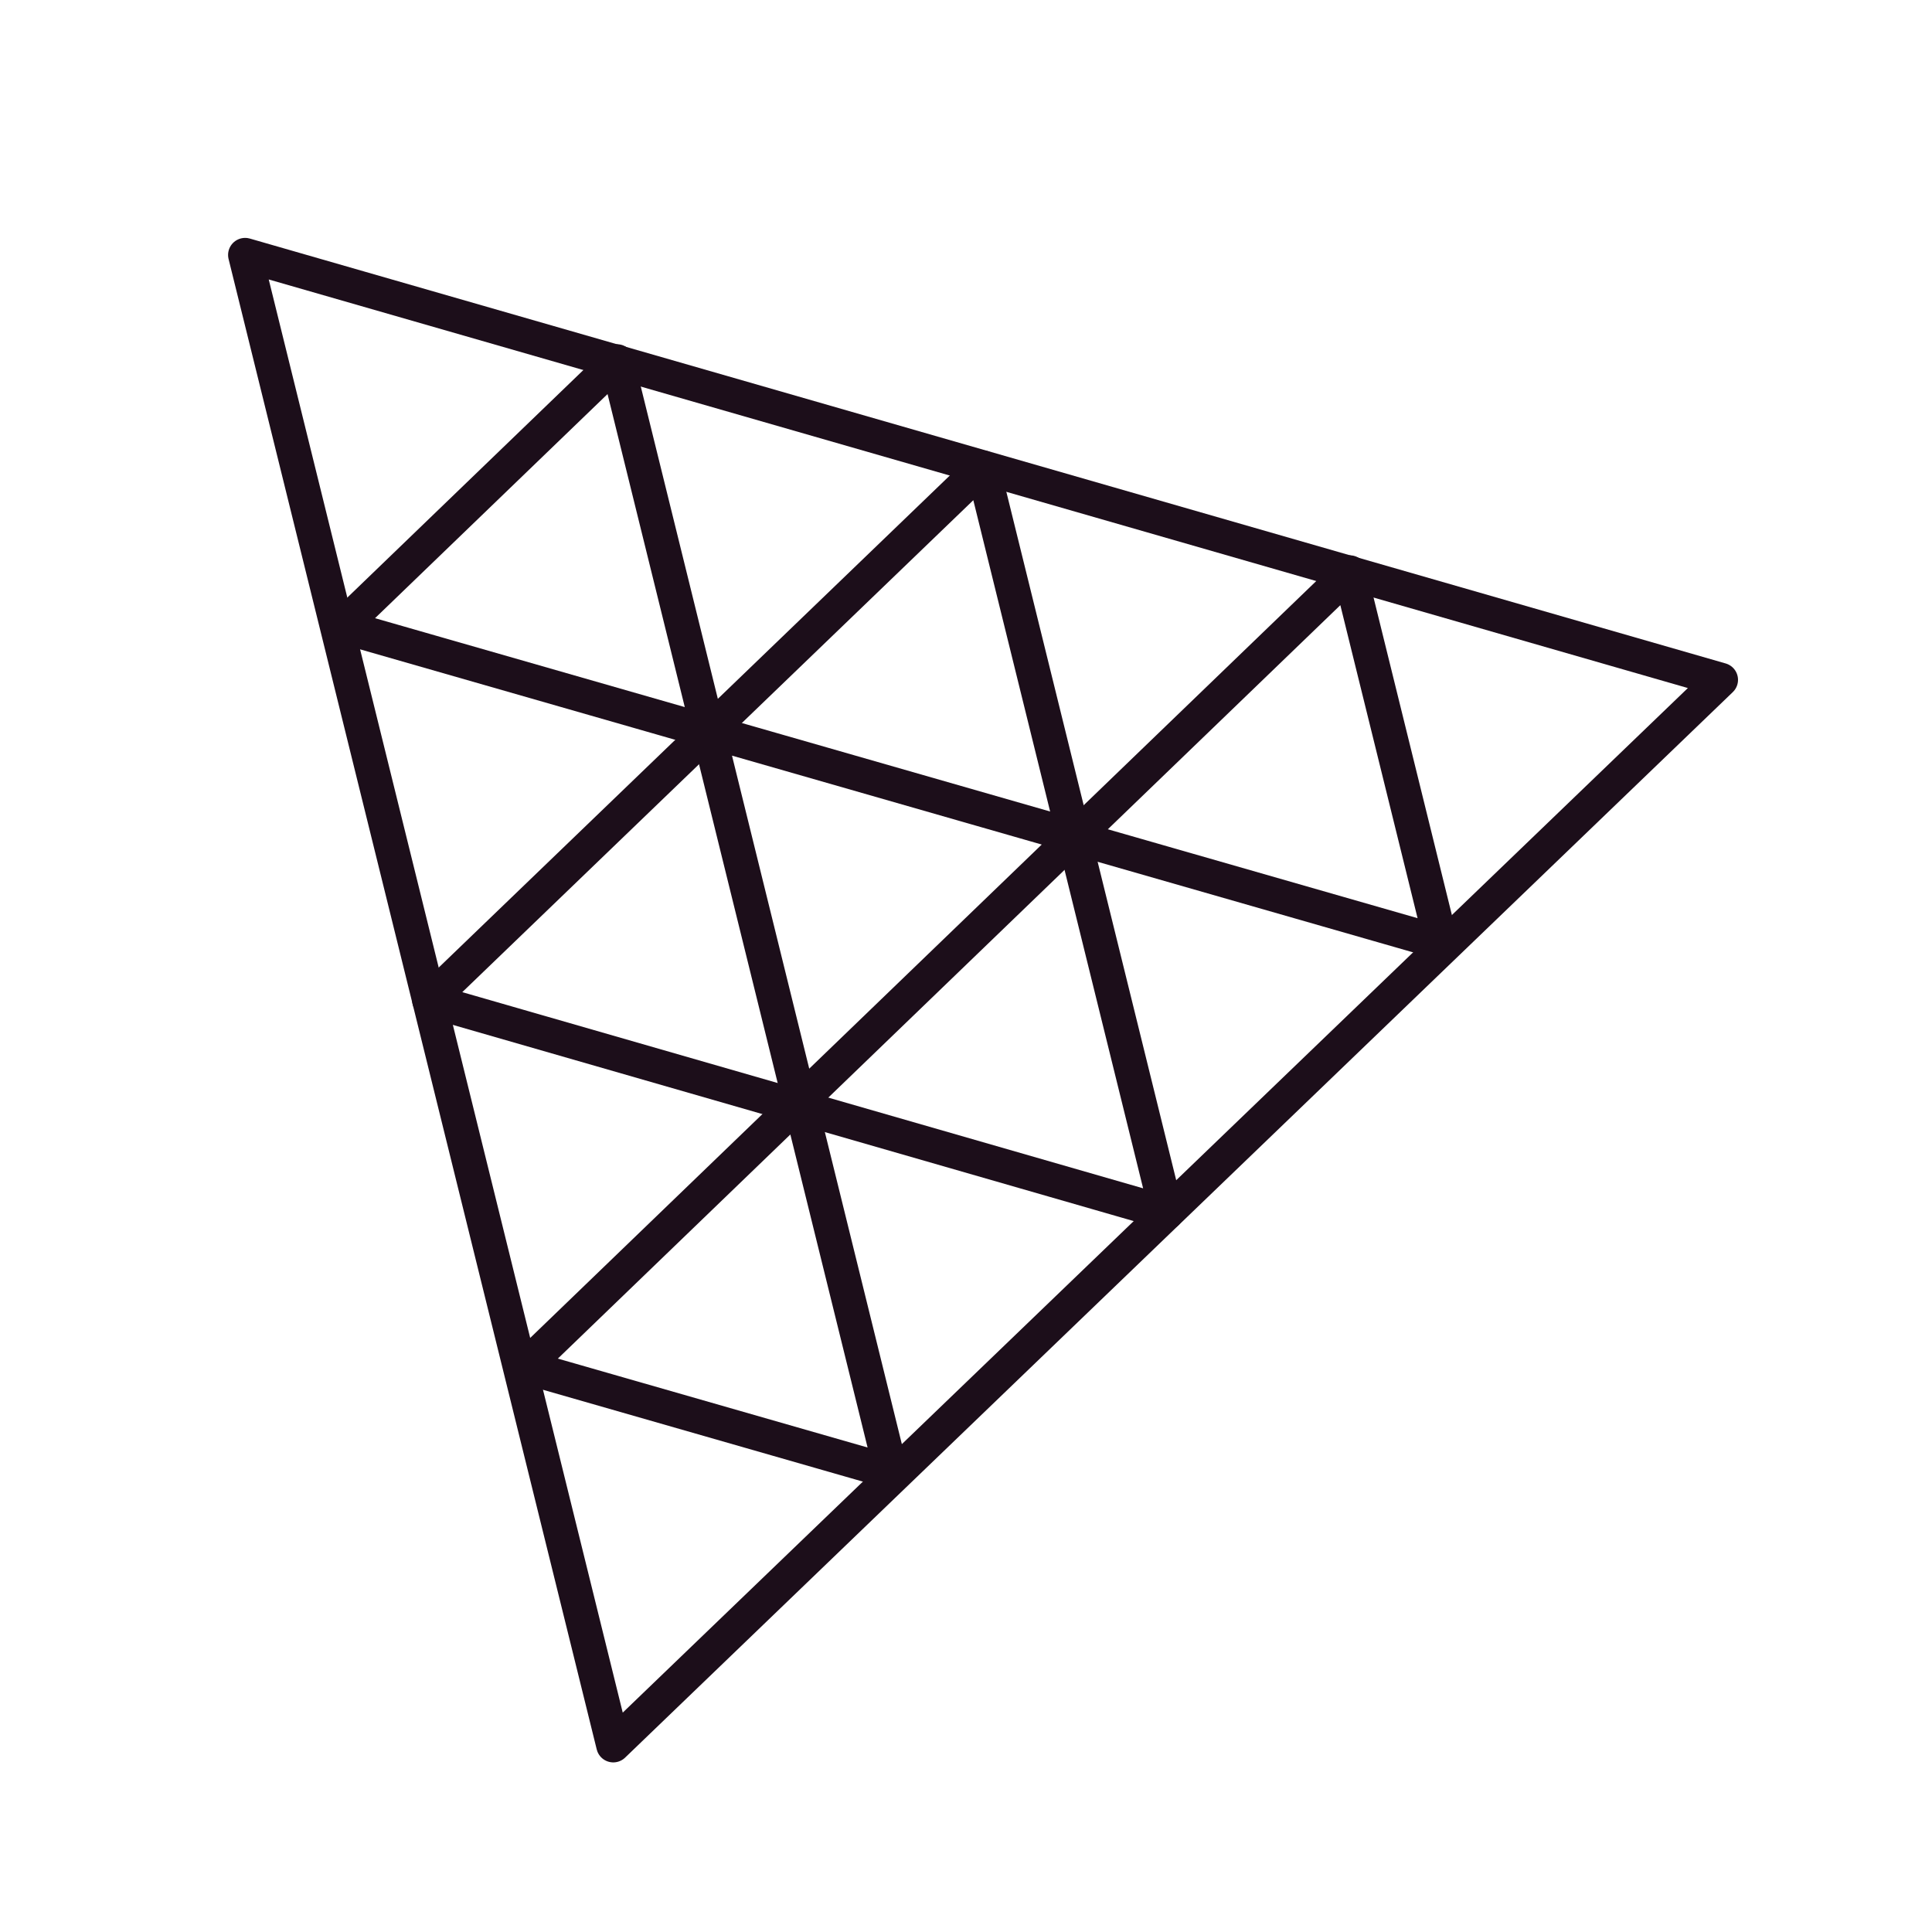
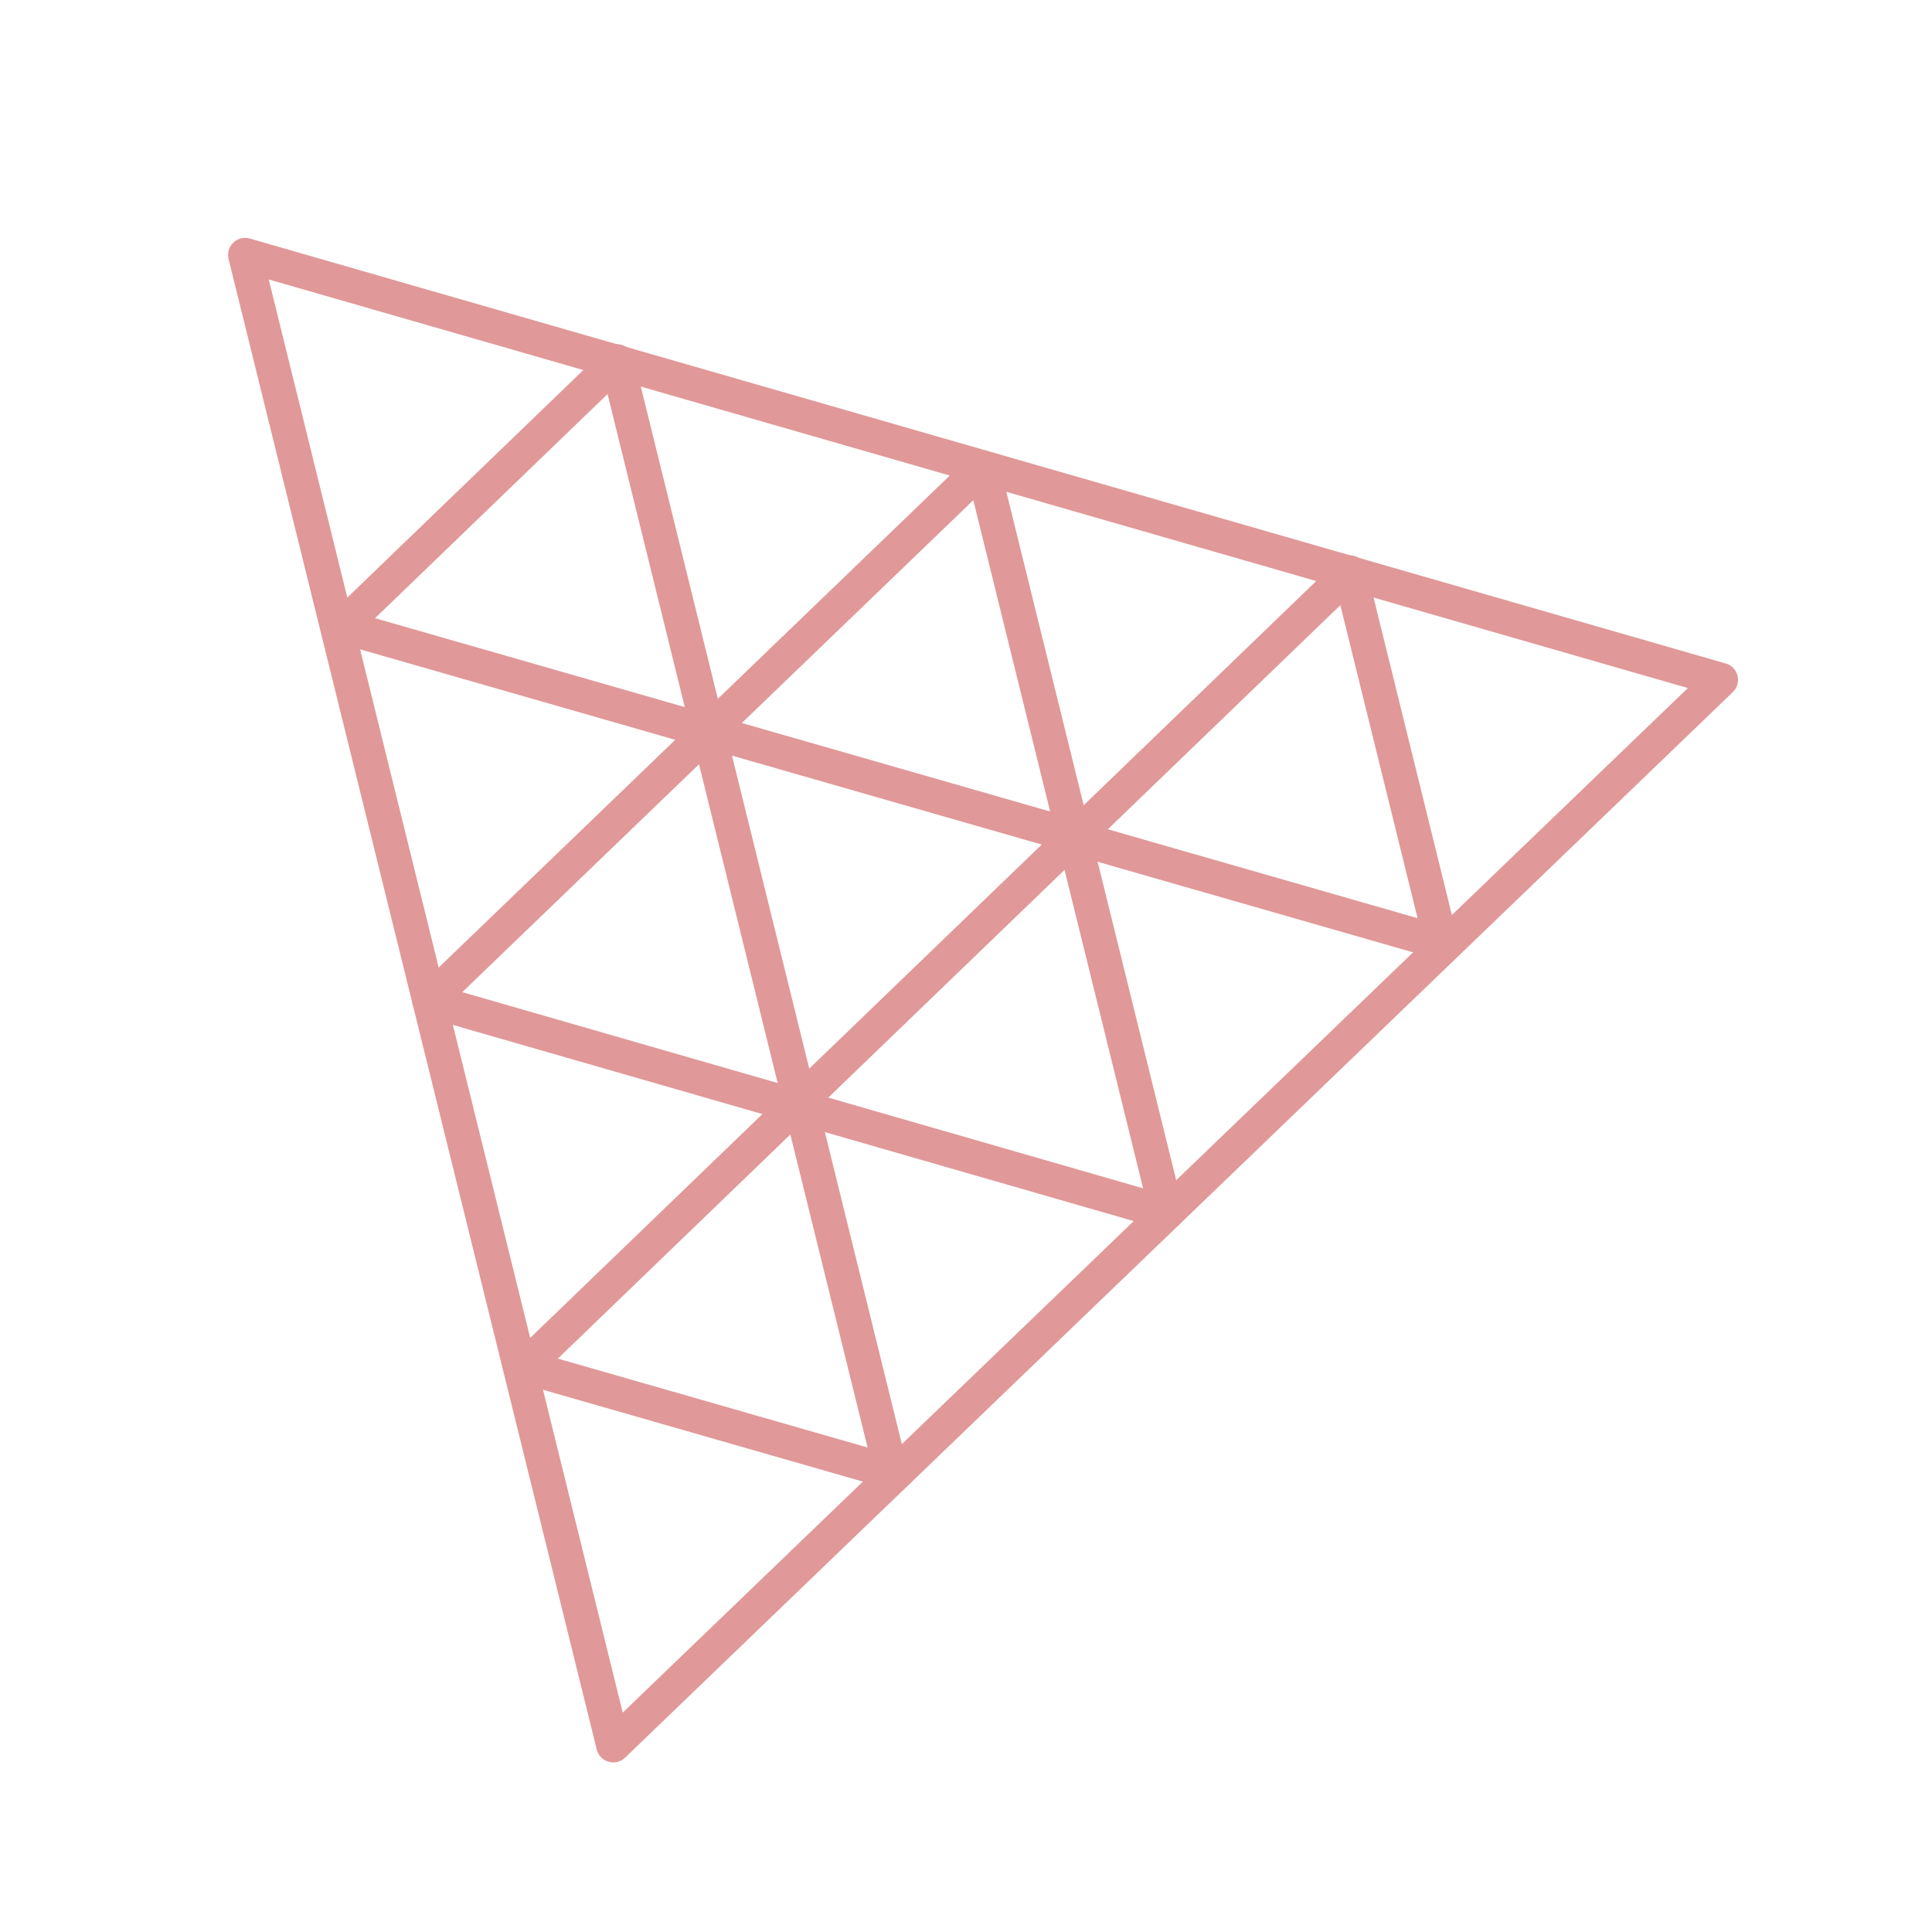
<svg xmlns="http://www.w3.org/2000/svg" fill="none" stroke-linecap="square" stroke-miterlimit="10" version="1.1" viewBox="0 0 226.77 226.77">
-   <g transform="translate(8.964 4.2527)" fill-rule="evenodd" stroke="#1c0e1a" stroke-linecap="butt" stroke-linejoin="round" stroke-width="4">
+   <g transform="translate(8.964 4.2527)" fill-rule="evenodd" stroke="#e19898" stroke-linecap="butt" stroke-linejoin="round" stroke-width="4">
    <path d="m63.02 200.61-43.213-174.94 173.23 49.874z" />
    <path d="m106.39 50.612 21.591 87.496-86.567-24.945z" />
    <path d="m84.91 125.03-10.724-43.465 43.008 12.346z" />
    <path d="m63.458 38.153 10.724 43.465-43.008-12.346z" />
    <path d="m149.47 62.93 10.724 43.465-43.008-12.346z" />
    <path d="m84.915 125.06 10.724 43.465-43.008-12.346z" />
  </g>
</svg>
